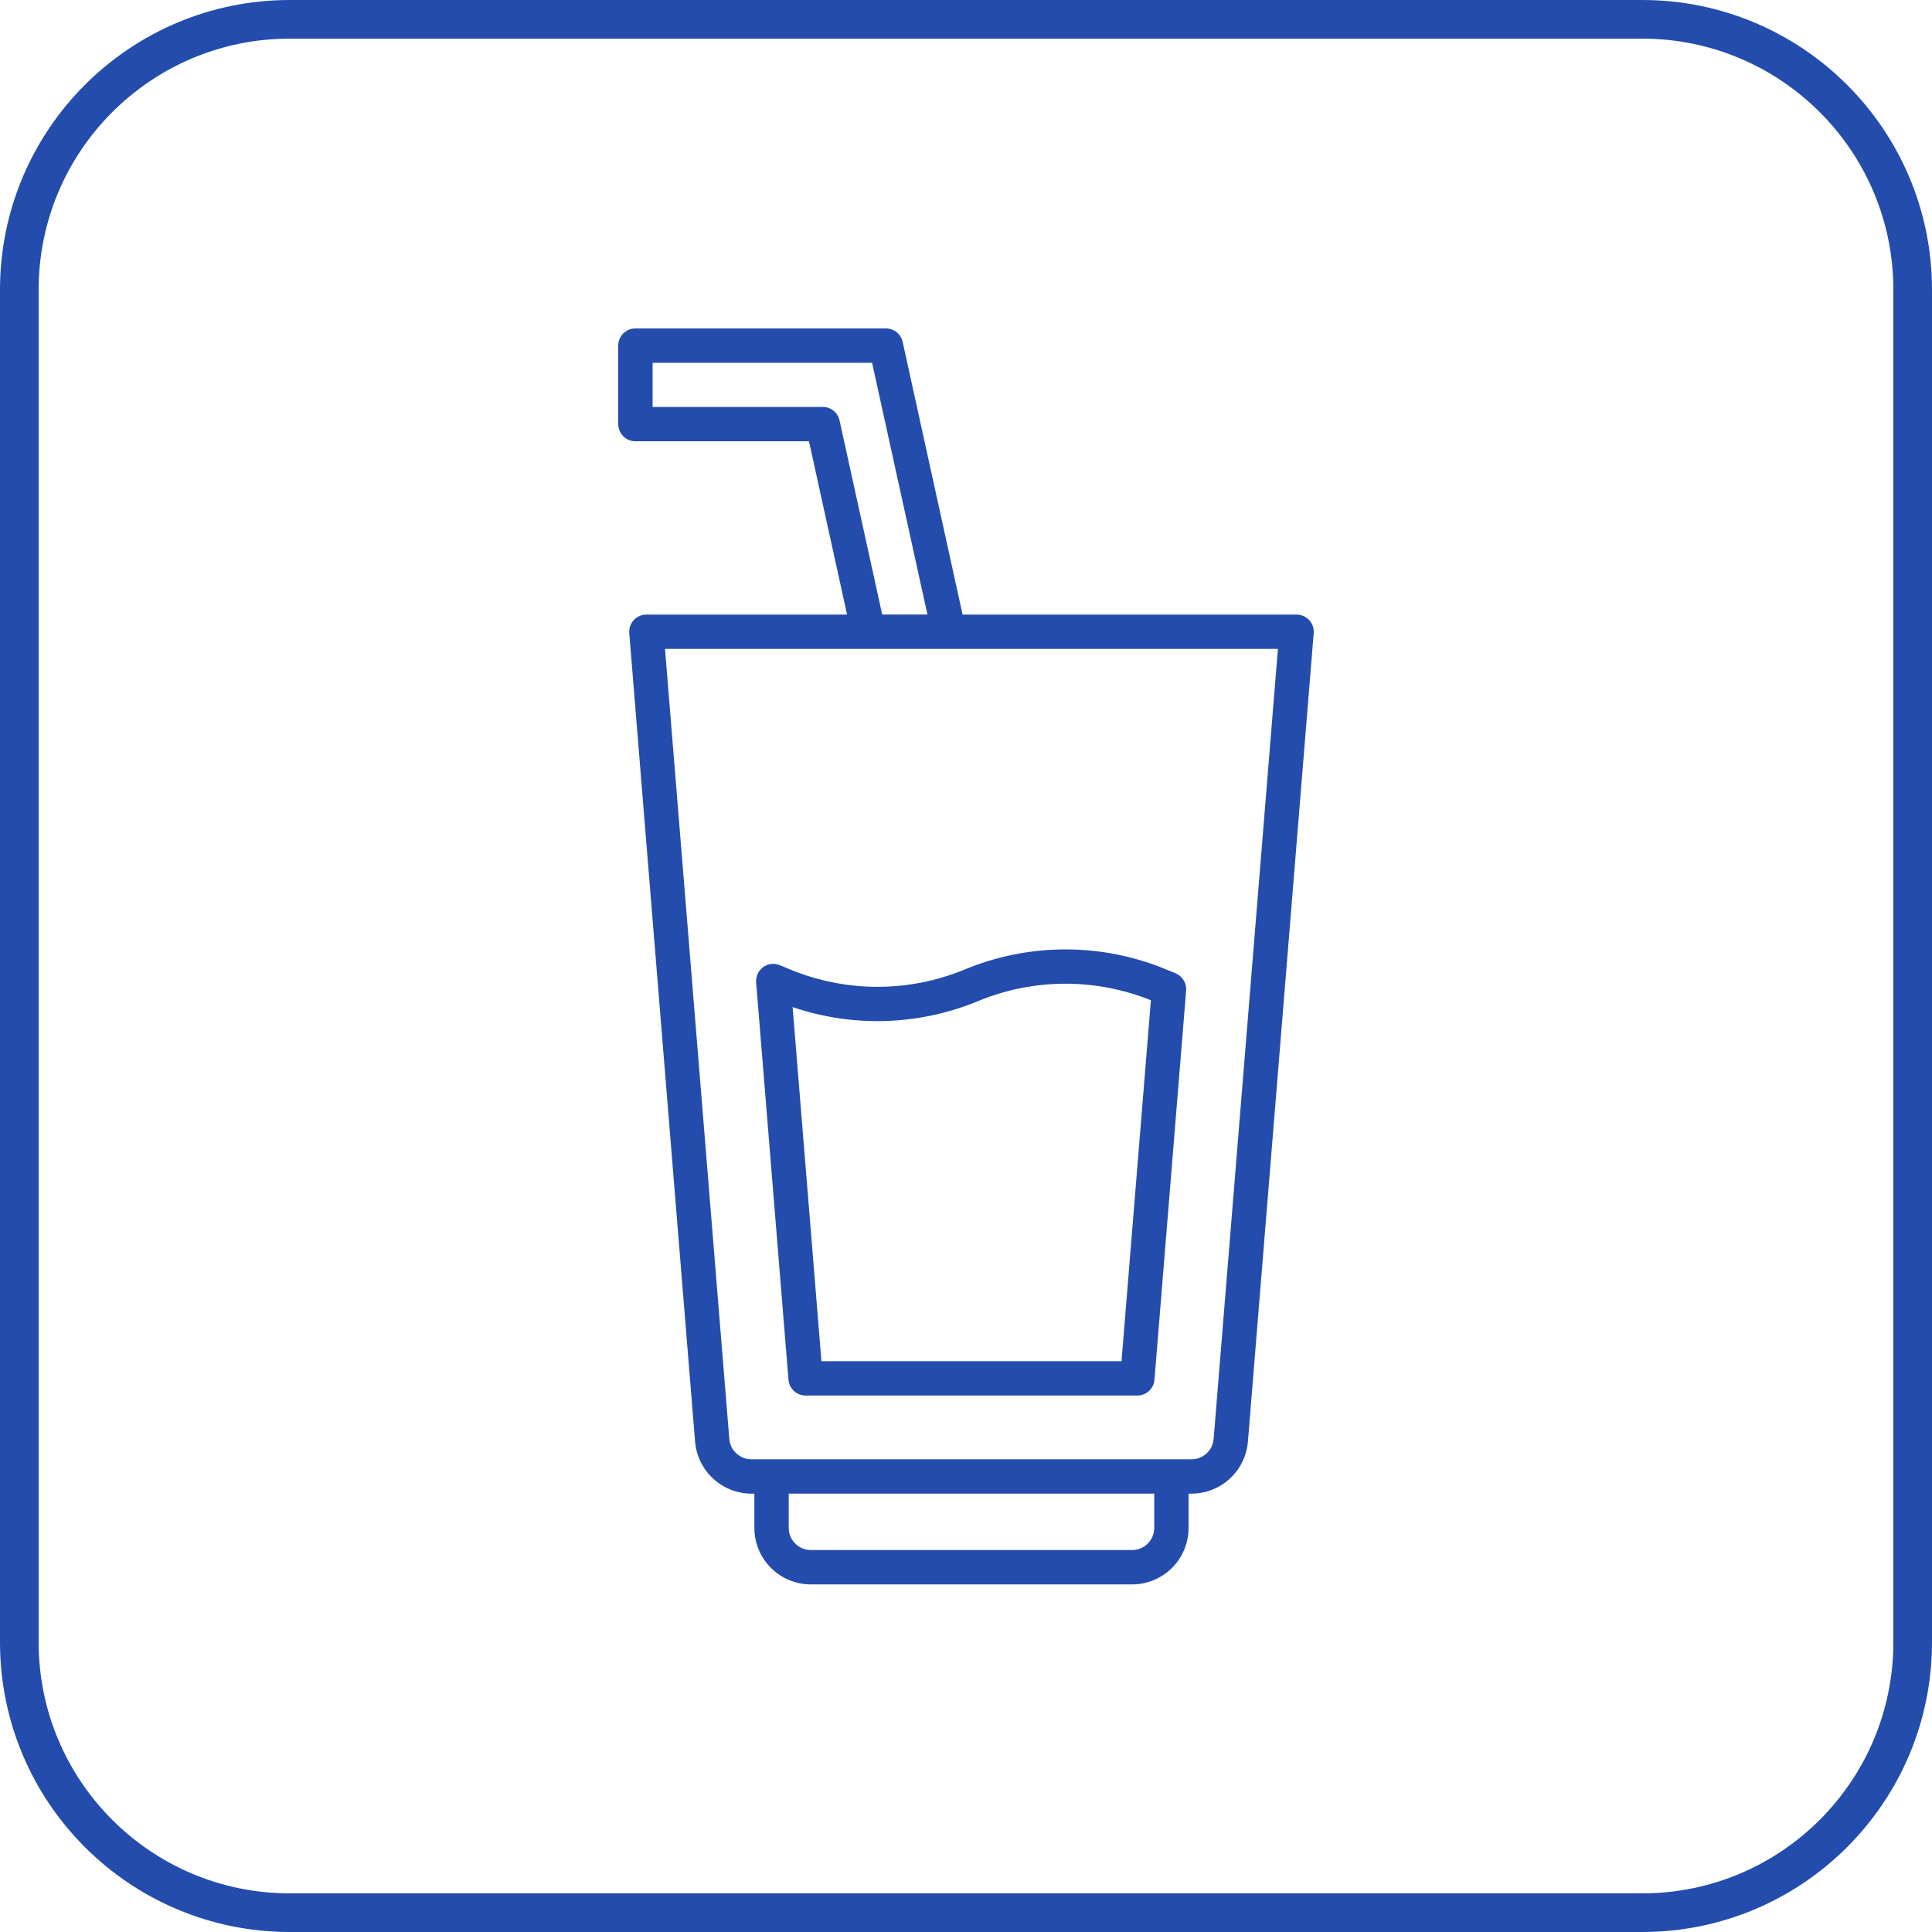
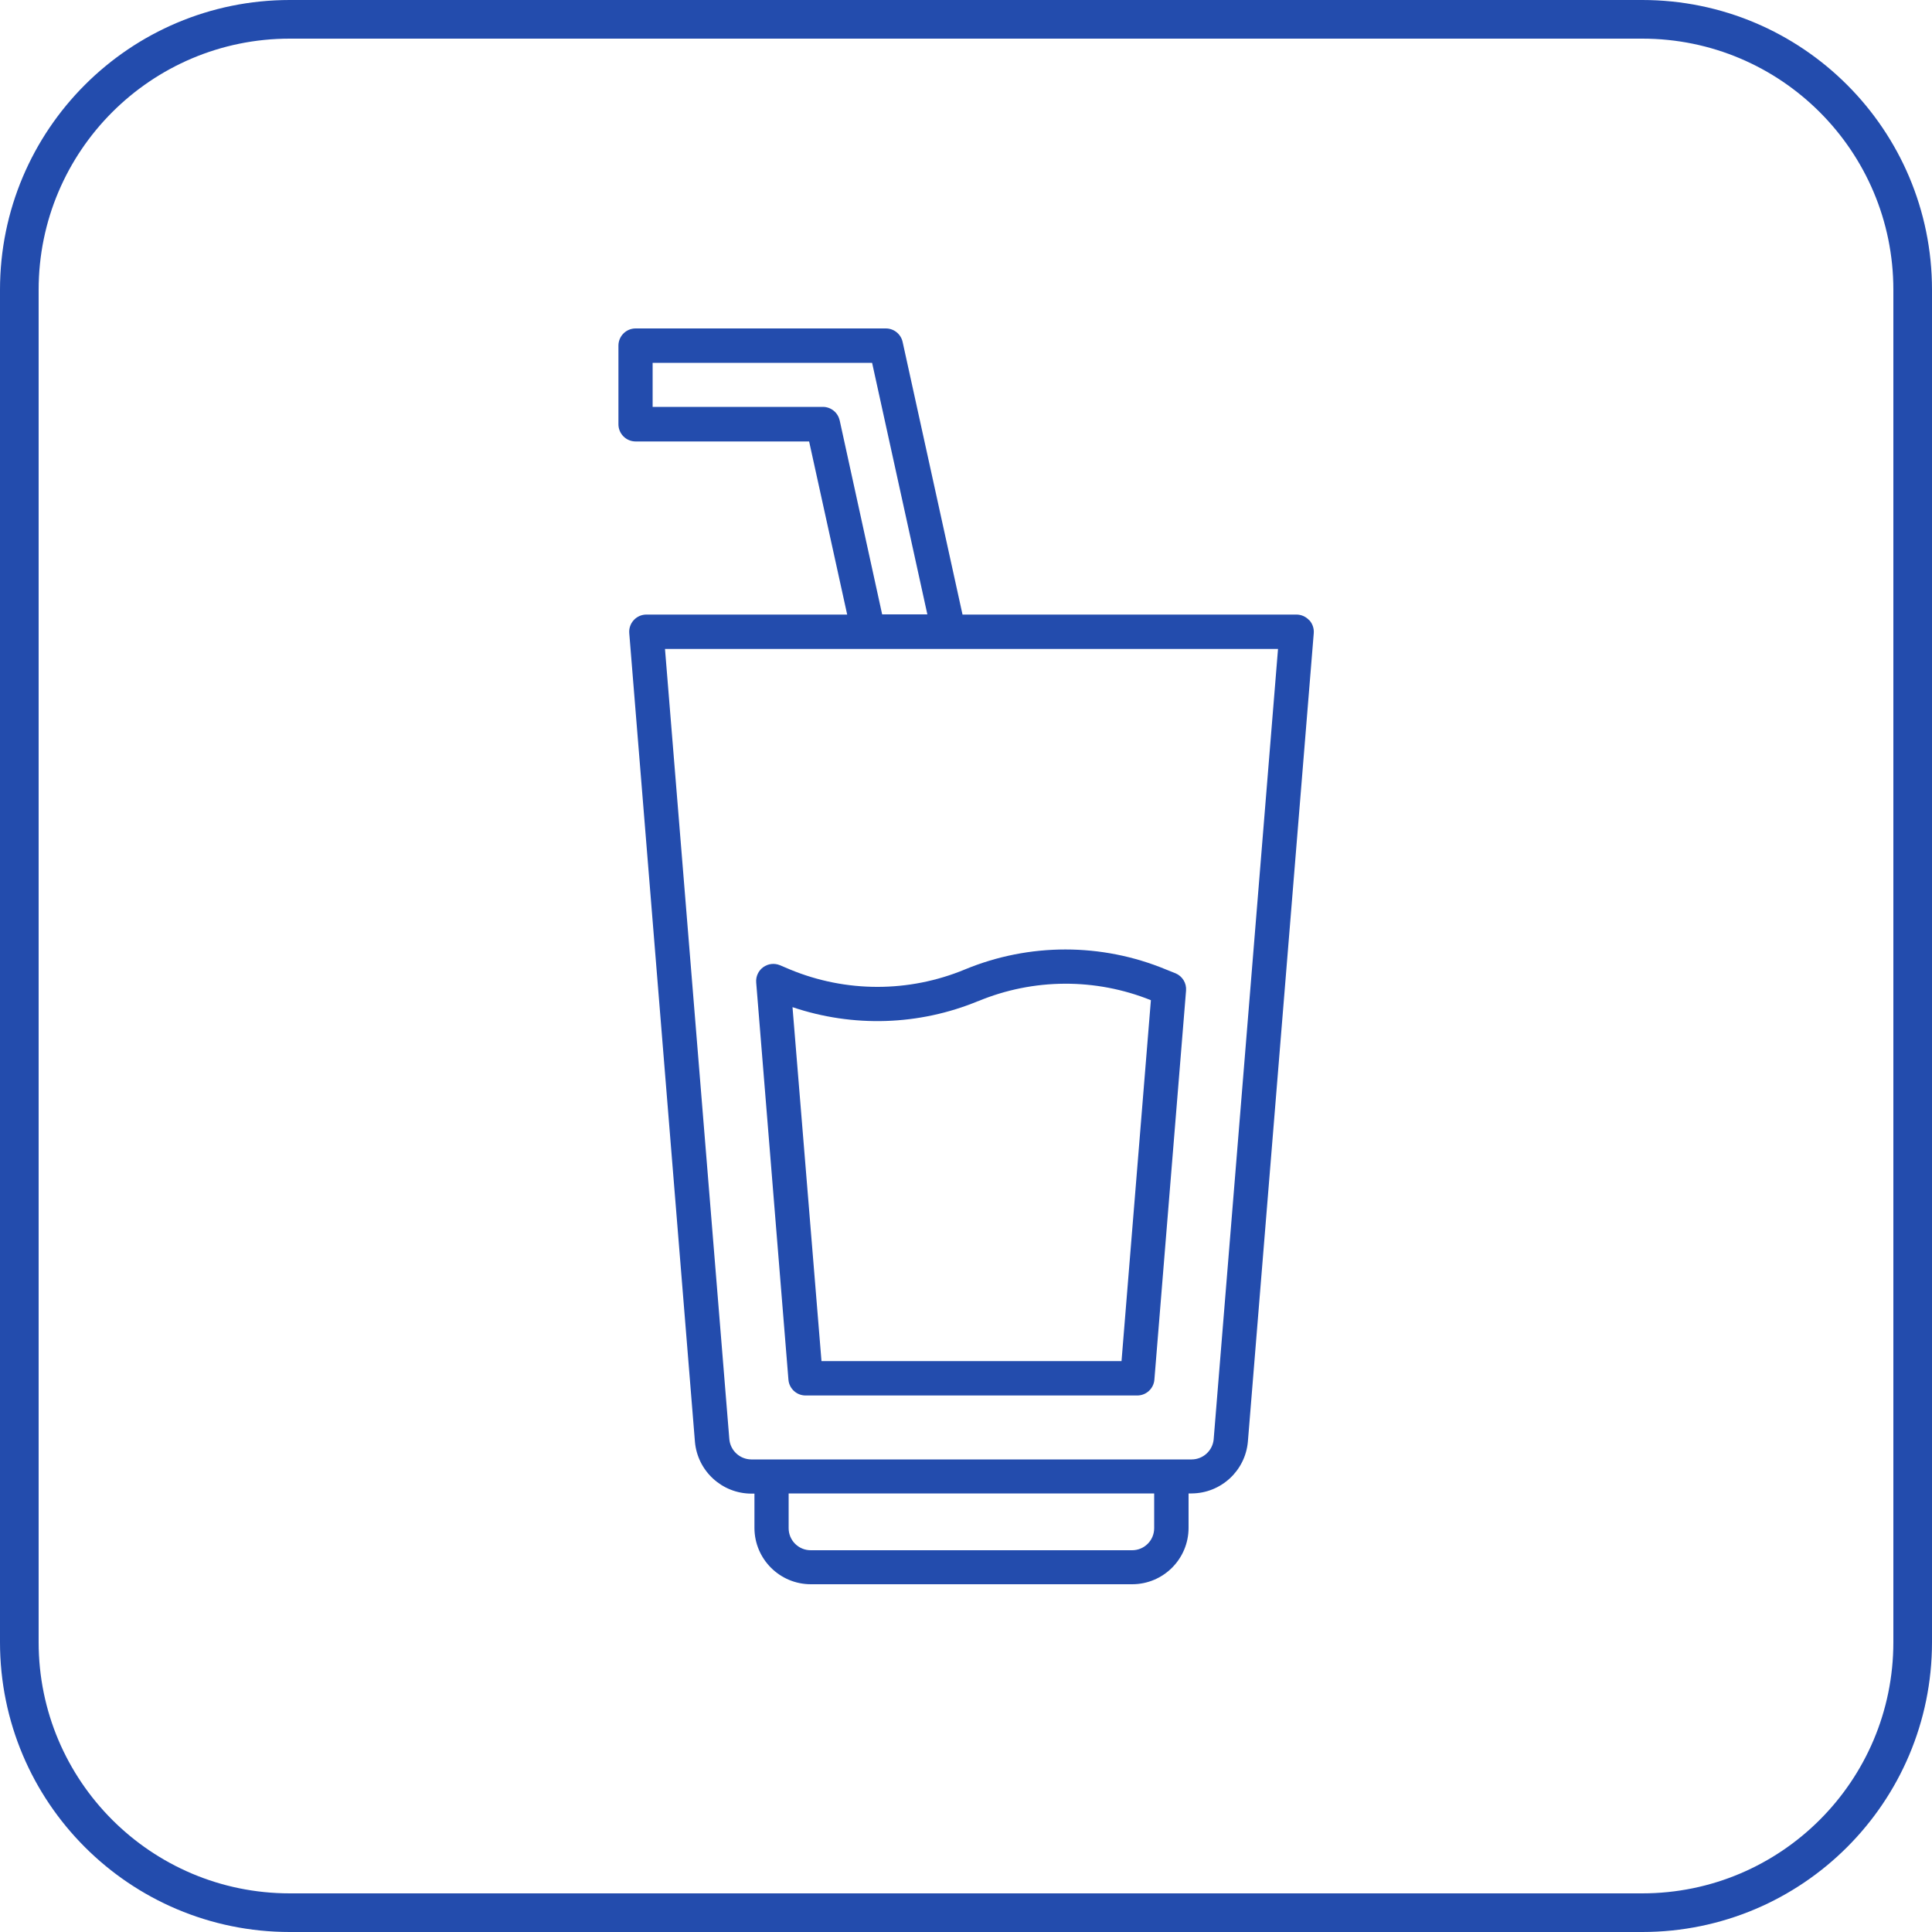
- <svg xmlns="http://www.w3.org/2000/svg" width="100" height="100" viewBox="0 0 100 100" fill="none">
+ <svg xmlns="http://www.w3.org/2000/svg" width="60" height="60" viewBox="0 0 100 100" fill="none">
  <rect x="1" y="1" width="98" height="98" rx="14" stroke="#234cad" stroke-width="2" />
-   <path d="M67.763 32.096C67.68 32.006 67.579 31.934 67.466 31.884C67.354 31.835 67.232 31.81 67.109 31.81H49.823L46.722 17.699C46.679 17.501 46.569 17.323 46.411 17.196C46.253 17.069 46.056 17 45.854 17H32.889C32.772 17 32.656 17.023 32.549 17.067C32.441 17.112 32.343 17.178 32.26 17.26C32.178 17.343 32.112 17.441 32.068 17.549C32.023 17.656 32 17.772 32 17.889V21.952C32 22.188 32.094 22.414 32.26 22.58C32.427 22.747 32.653 22.841 32.889 22.841H41.873L43.844 31.81H33.457C33.334 31.81 33.213 31.835 33.1 31.885C32.988 31.934 32.887 32.006 32.804 32.096C32.721 32.187 32.657 32.293 32.617 32.409C32.577 32.525 32.562 32.648 32.571 32.771L35.978 74.628C36.041 75.357 36.374 76.037 36.913 76.534C37.451 77.03 38.156 77.308 38.888 77.311H39.047V79.089C39.048 79.863 39.355 80.605 39.903 81.153C40.45 81.7 41.193 82.008 41.967 82.009H58.6C59.374 82.008 60.117 81.7 60.664 81.153C61.211 80.605 61.519 79.863 61.52 79.089V77.311H61.68C62.413 77.308 63.117 77.03 63.656 76.534C64.195 76.037 64.528 75.357 64.591 74.628L67.997 32.771C68.007 32.648 67.991 32.525 67.951 32.409C67.911 32.293 67.847 32.186 67.763 32.096V32.096ZM43.455 21.762C43.412 21.564 43.302 21.387 43.144 21.259C42.986 21.132 42.79 21.063 42.587 21.063H33.778V18.778H45.139L48.004 31.809H45.663L43.455 21.762ZM59.743 79.087C59.742 79.39 59.622 79.68 59.408 79.894C59.193 80.109 58.903 80.229 58.6 80.23H41.967C41.664 80.229 41.374 80.109 41.159 79.894C40.945 79.68 40.825 79.39 40.824 79.087V77.309H59.743V79.087ZM62.818 74.483C62.793 74.769 62.663 75.034 62.452 75.229C62.242 75.423 61.967 75.532 61.68 75.534H38.888C38.602 75.532 38.326 75.424 38.115 75.229C37.904 75.035 37.774 74.769 37.749 74.483L34.421 33.587H66.145L62.818 74.483Z" fill="#234cad" />
-   <path d="M40.89 50.176L40.366 49.958C40.225 49.899 40.072 49.877 39.921 49.895C39.769 49.912 39.625 49.969 39.501 50.058C39.378 50.148 39.28 50.268 39.216 50.407C39.153 50.545 39.126 50.698 39.138 50.85L40.812 71.416C40.83 71.638 40.931 71.846 41.095 71.997C41.259 72.149 41.474 72.233 41.697 72.232H58.869C59.092 72.233 59.307 72.149 59.472 71.997C59.636 71.846 59.737 71.638 59.755 71.416L61.394 51.273C61.409 51.086 61.365 50.899 61.267 50.739C61.17 50.579 61.024 50.454 60.851 50.381L60.359 50.178C58.708 49.493 56.938 49.141 55.15 49.141C53.362 49.141 51.592 49.493 49.94 50.178C48.506 50.772 46.968 51.078 45.415 51.078C43.862 51.077 42.325 50.771 40.89 50.176V50.176ZM50.625 51.816C53.486 50.631 56.698 50.616 59.57 51.774L58.05 70.455H42.517L41.026 52.127C44.157 53.193 47.569 53.082 50.625 51.816V51.816Z" fill="#234cad" />
+   <path d="M67.76 32.1a.89.89 0 00-.65-.29H49.82l-3.1-14.11a.89.89 0 00-.87-.7H32.9a.89.89 0 00-.89.89v4.06a.89.89 0 00.89.9h8.98l1.97 8.96H33.46a.89.89 0 00-.89.96l3.4 41.86a2.94 2.94 0 002.92 2.68h.16v1.78A2.92 2.92 0 0041.97 82H58.6a2.92 2.92 0 002.92-2.92V77.3h.16a2.94 2.94 0 002.91-2.68L68 32.77a.9.9 0 00-.23-.67zm-24.3-10.34a.89.89 0 00-.87-.7h-8.81v-2.28h11.36L48 31.8h-2.34l-2.2-10.05zM59.74 79.1a1.14 1.14 0 01-1.14 1.14H41.97a1.14 1.14 0 01-1.15-1.14V77.3h18.92v1.78zm3.08-4.6a1.15 1.15 0 01-1.14 1.04h-22.8a1.15 1.15 0 01-1.13-1.05l-3.33-40.9h31.73l-3.33 40.9z" fill="#234cad" />
+   <path d="M40.89 50.18l-.52-.22a.89.89 0 00-1.23.89l1.67 20.57a.89.89 0 00.89.81h17.17a.89.89 0 00.88-.81l1.64-20.15a.89.89 0 00-.54-.89l-.5-.2a13.6 13.6 0 00-10.41 0 11.82 11.82 0 01-9.05 0zm9.74 1.64a11.82 11.82 0 018.94-.05l-1.52 18.68H42.52l-1.5-18.32c3.14 1.06 6.55.95 9.6-.31z" fill="#234cad" />
</svg>
